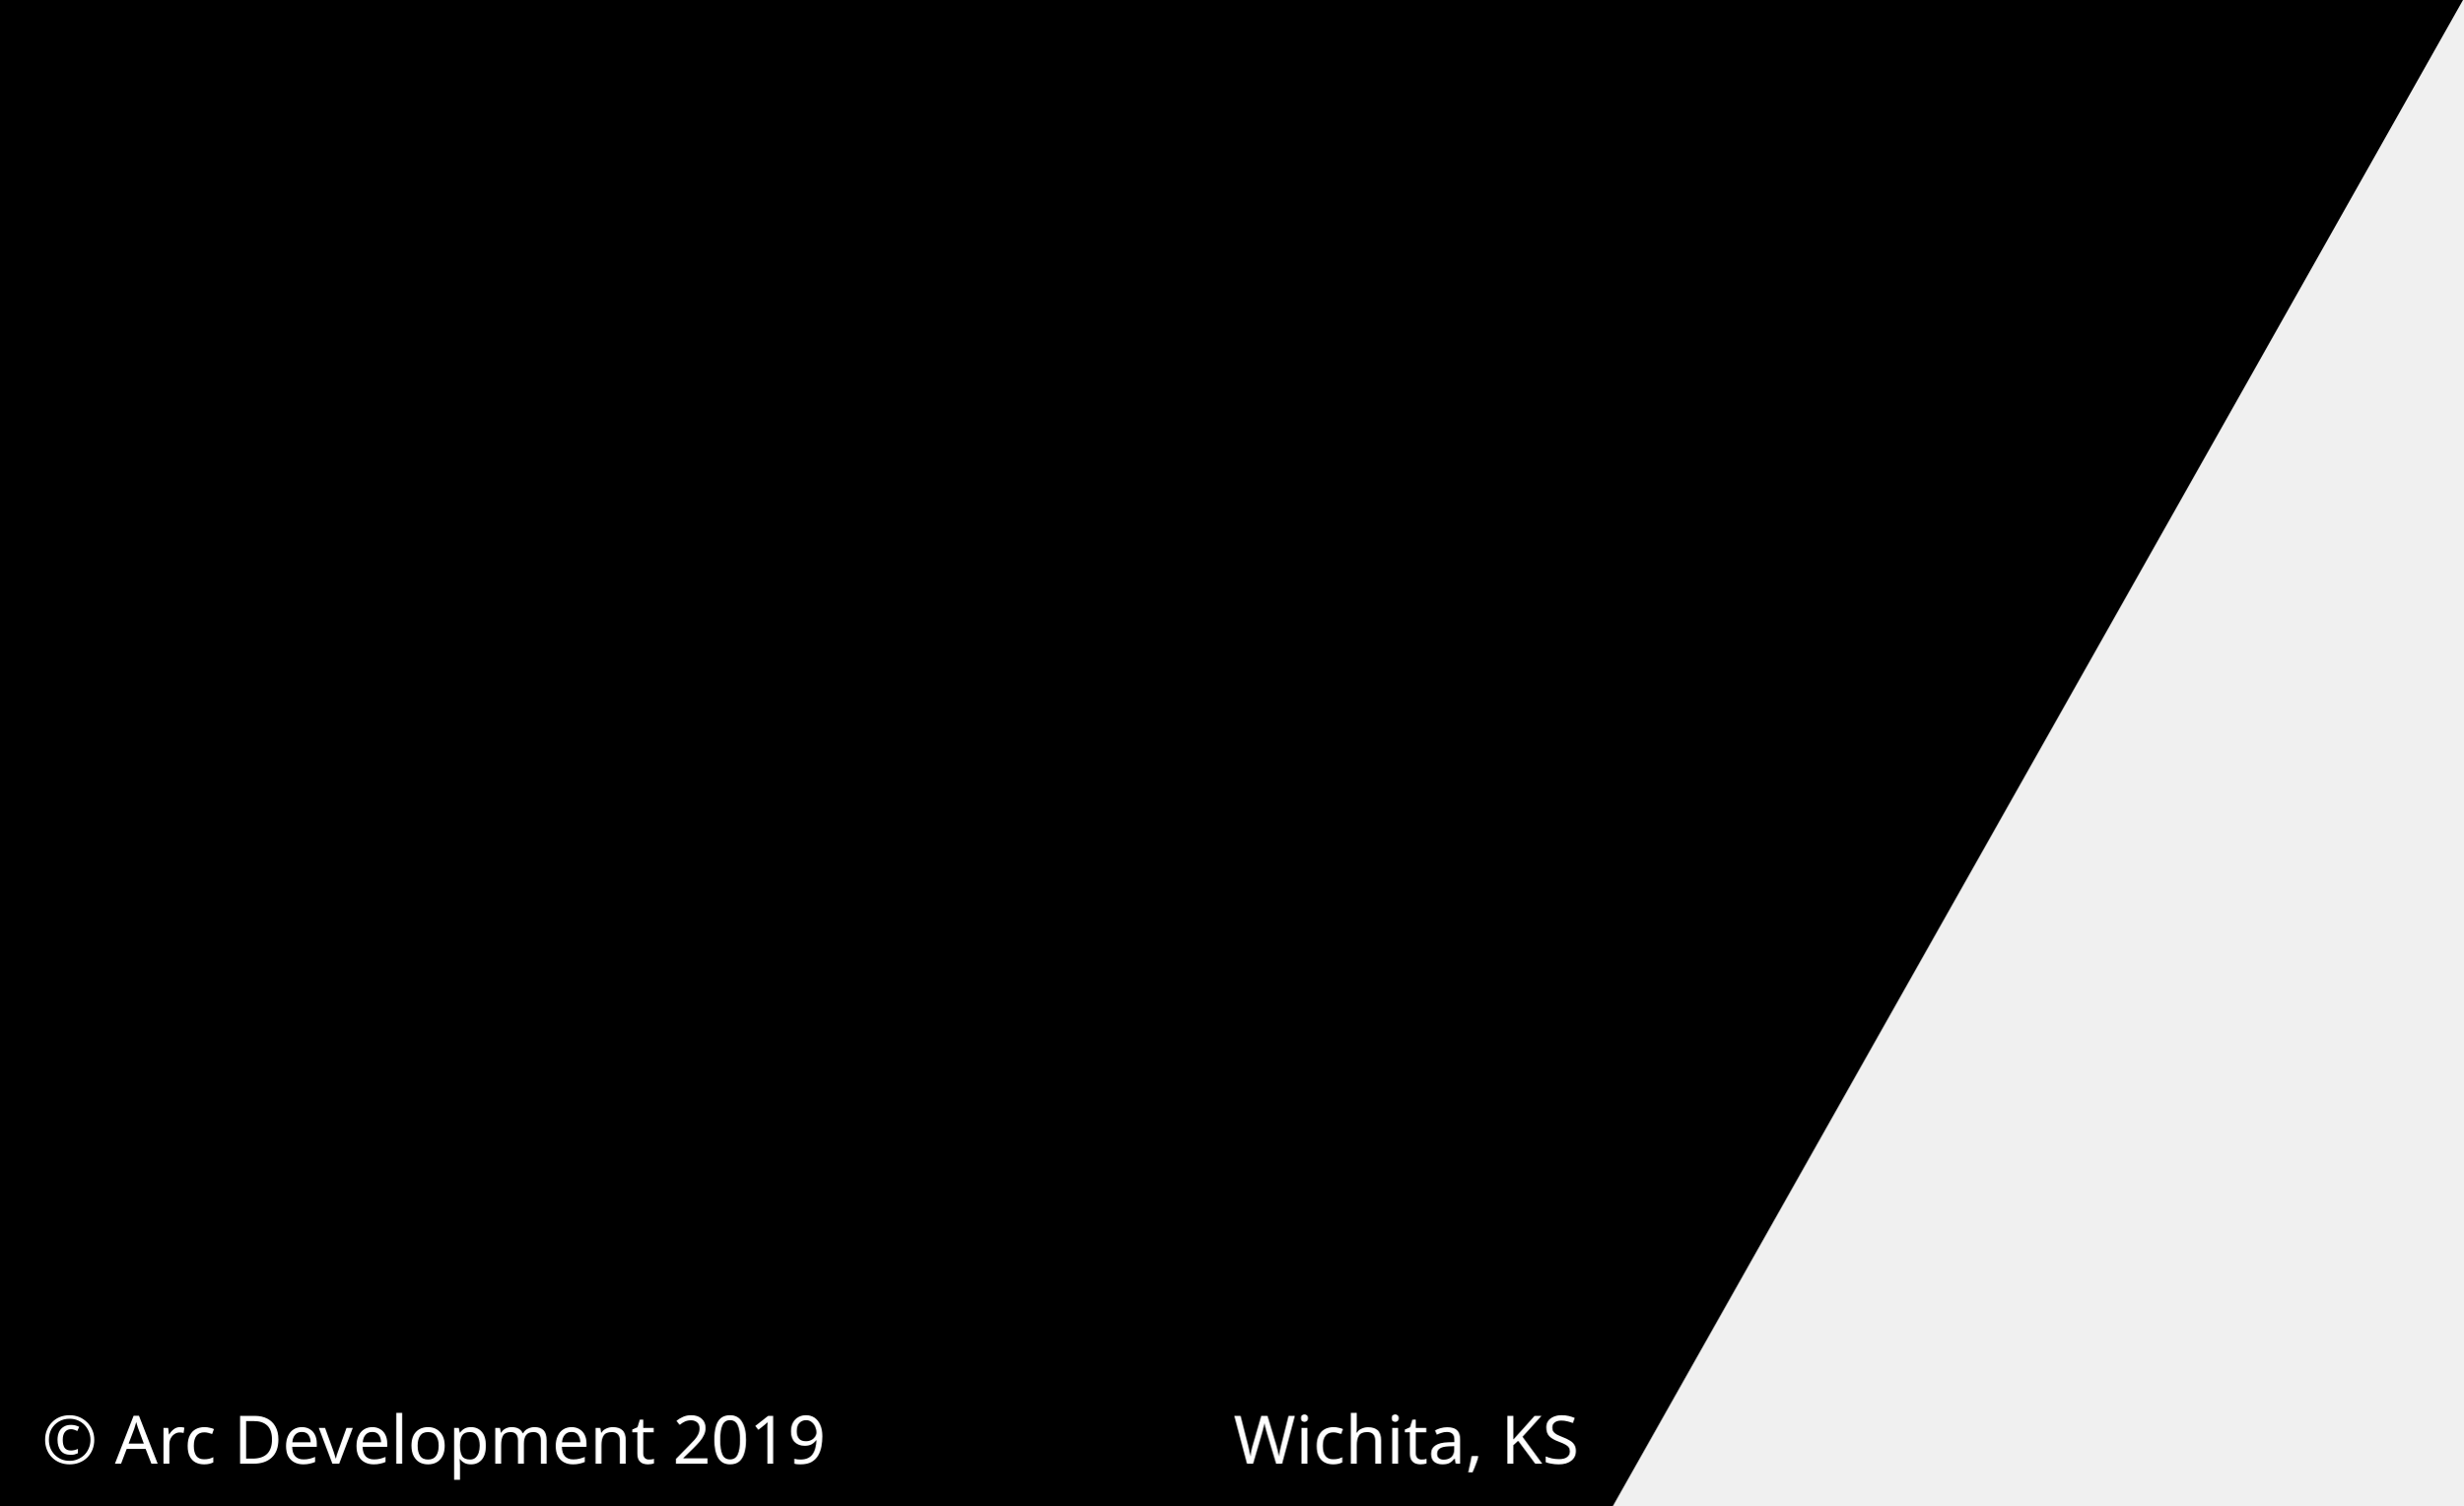
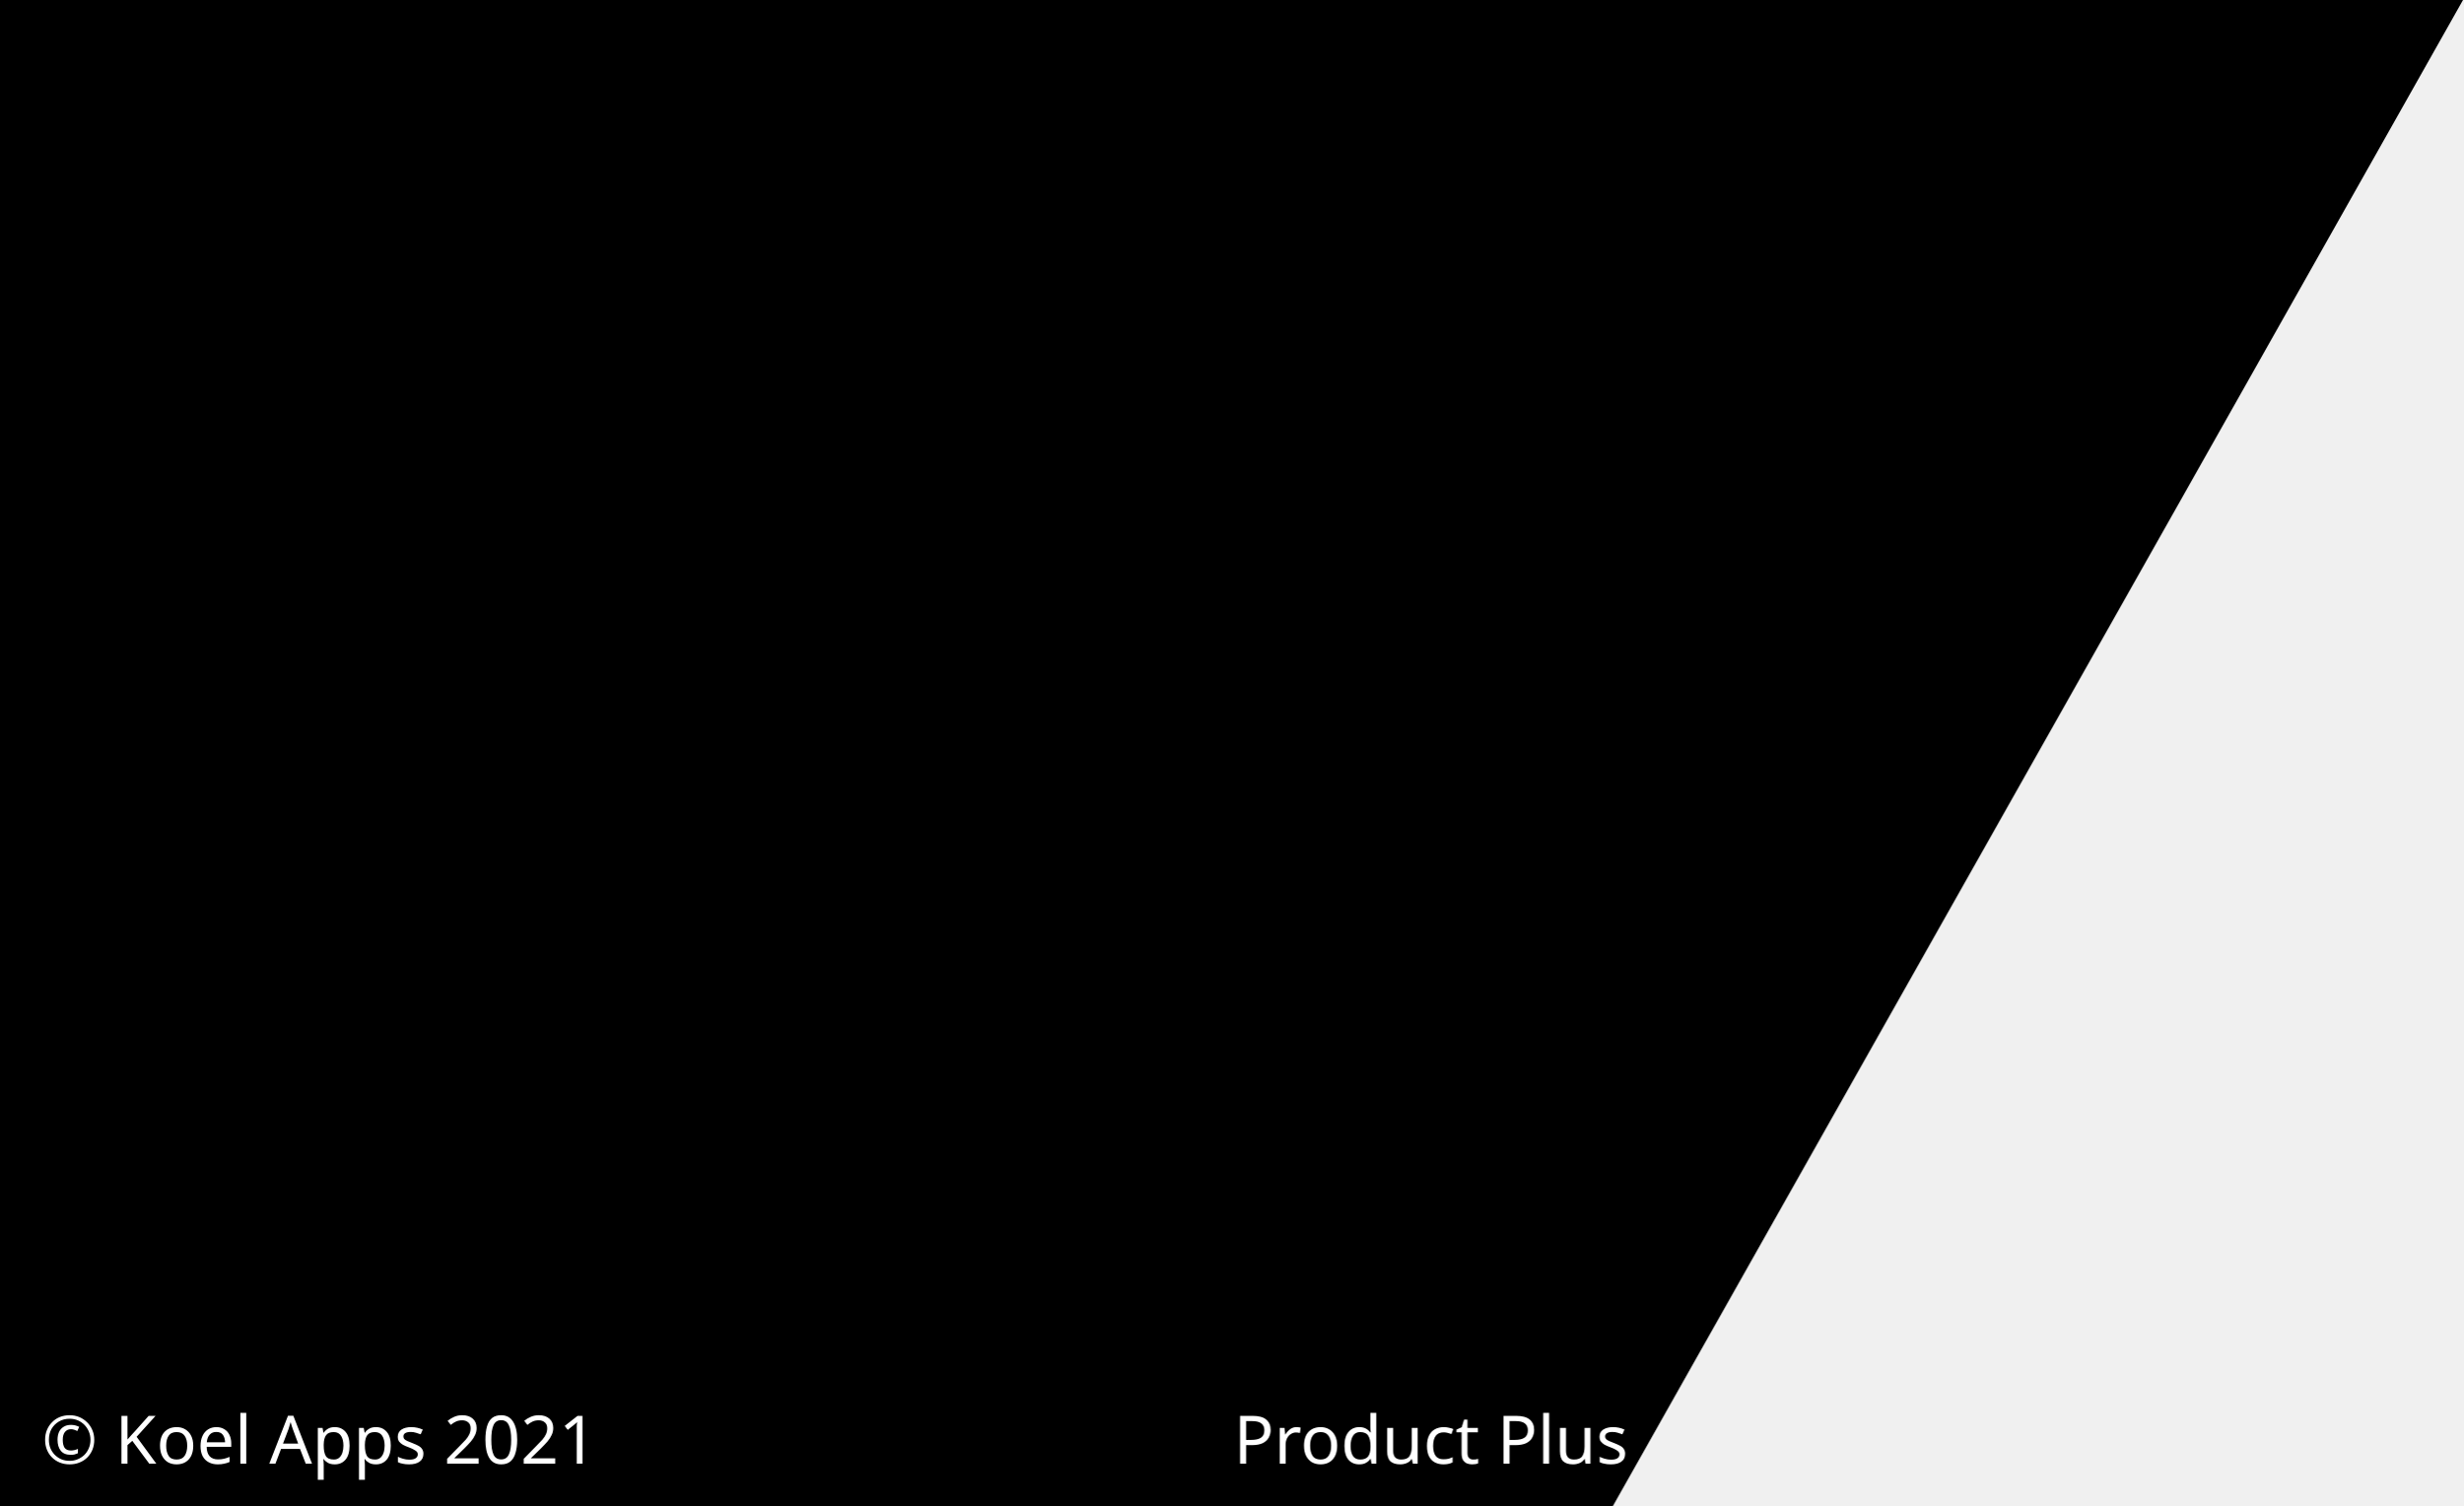
<svg xmlns="http://www.w3.org/2000/svg" id="Layer_1" viewBox="0 0 294.4 180">
  <style>.st1{fill:#fff}.st2{font-family:'ArialMT'}.st3{font-size:8px}</style>
  <path d="M294.4 0L166.3 227H-4V0z" />
  <path fill="none" d="M111-24v376" />
-   <text transform="translate(5 175)" class="st1 st2 st3">© Arc Development 2019</text>
-   <text transform="translate(147.442 175)" class="st1 st2 st3">Wichita, KS</text>
+   <text transform="translate(5 175)" class="st1 st2 st3">© Koel Apps 2021</text>
+   <text transform="translate(147.442 175)" class="st1 st2 st3">Product Plus</text>
</svg>
